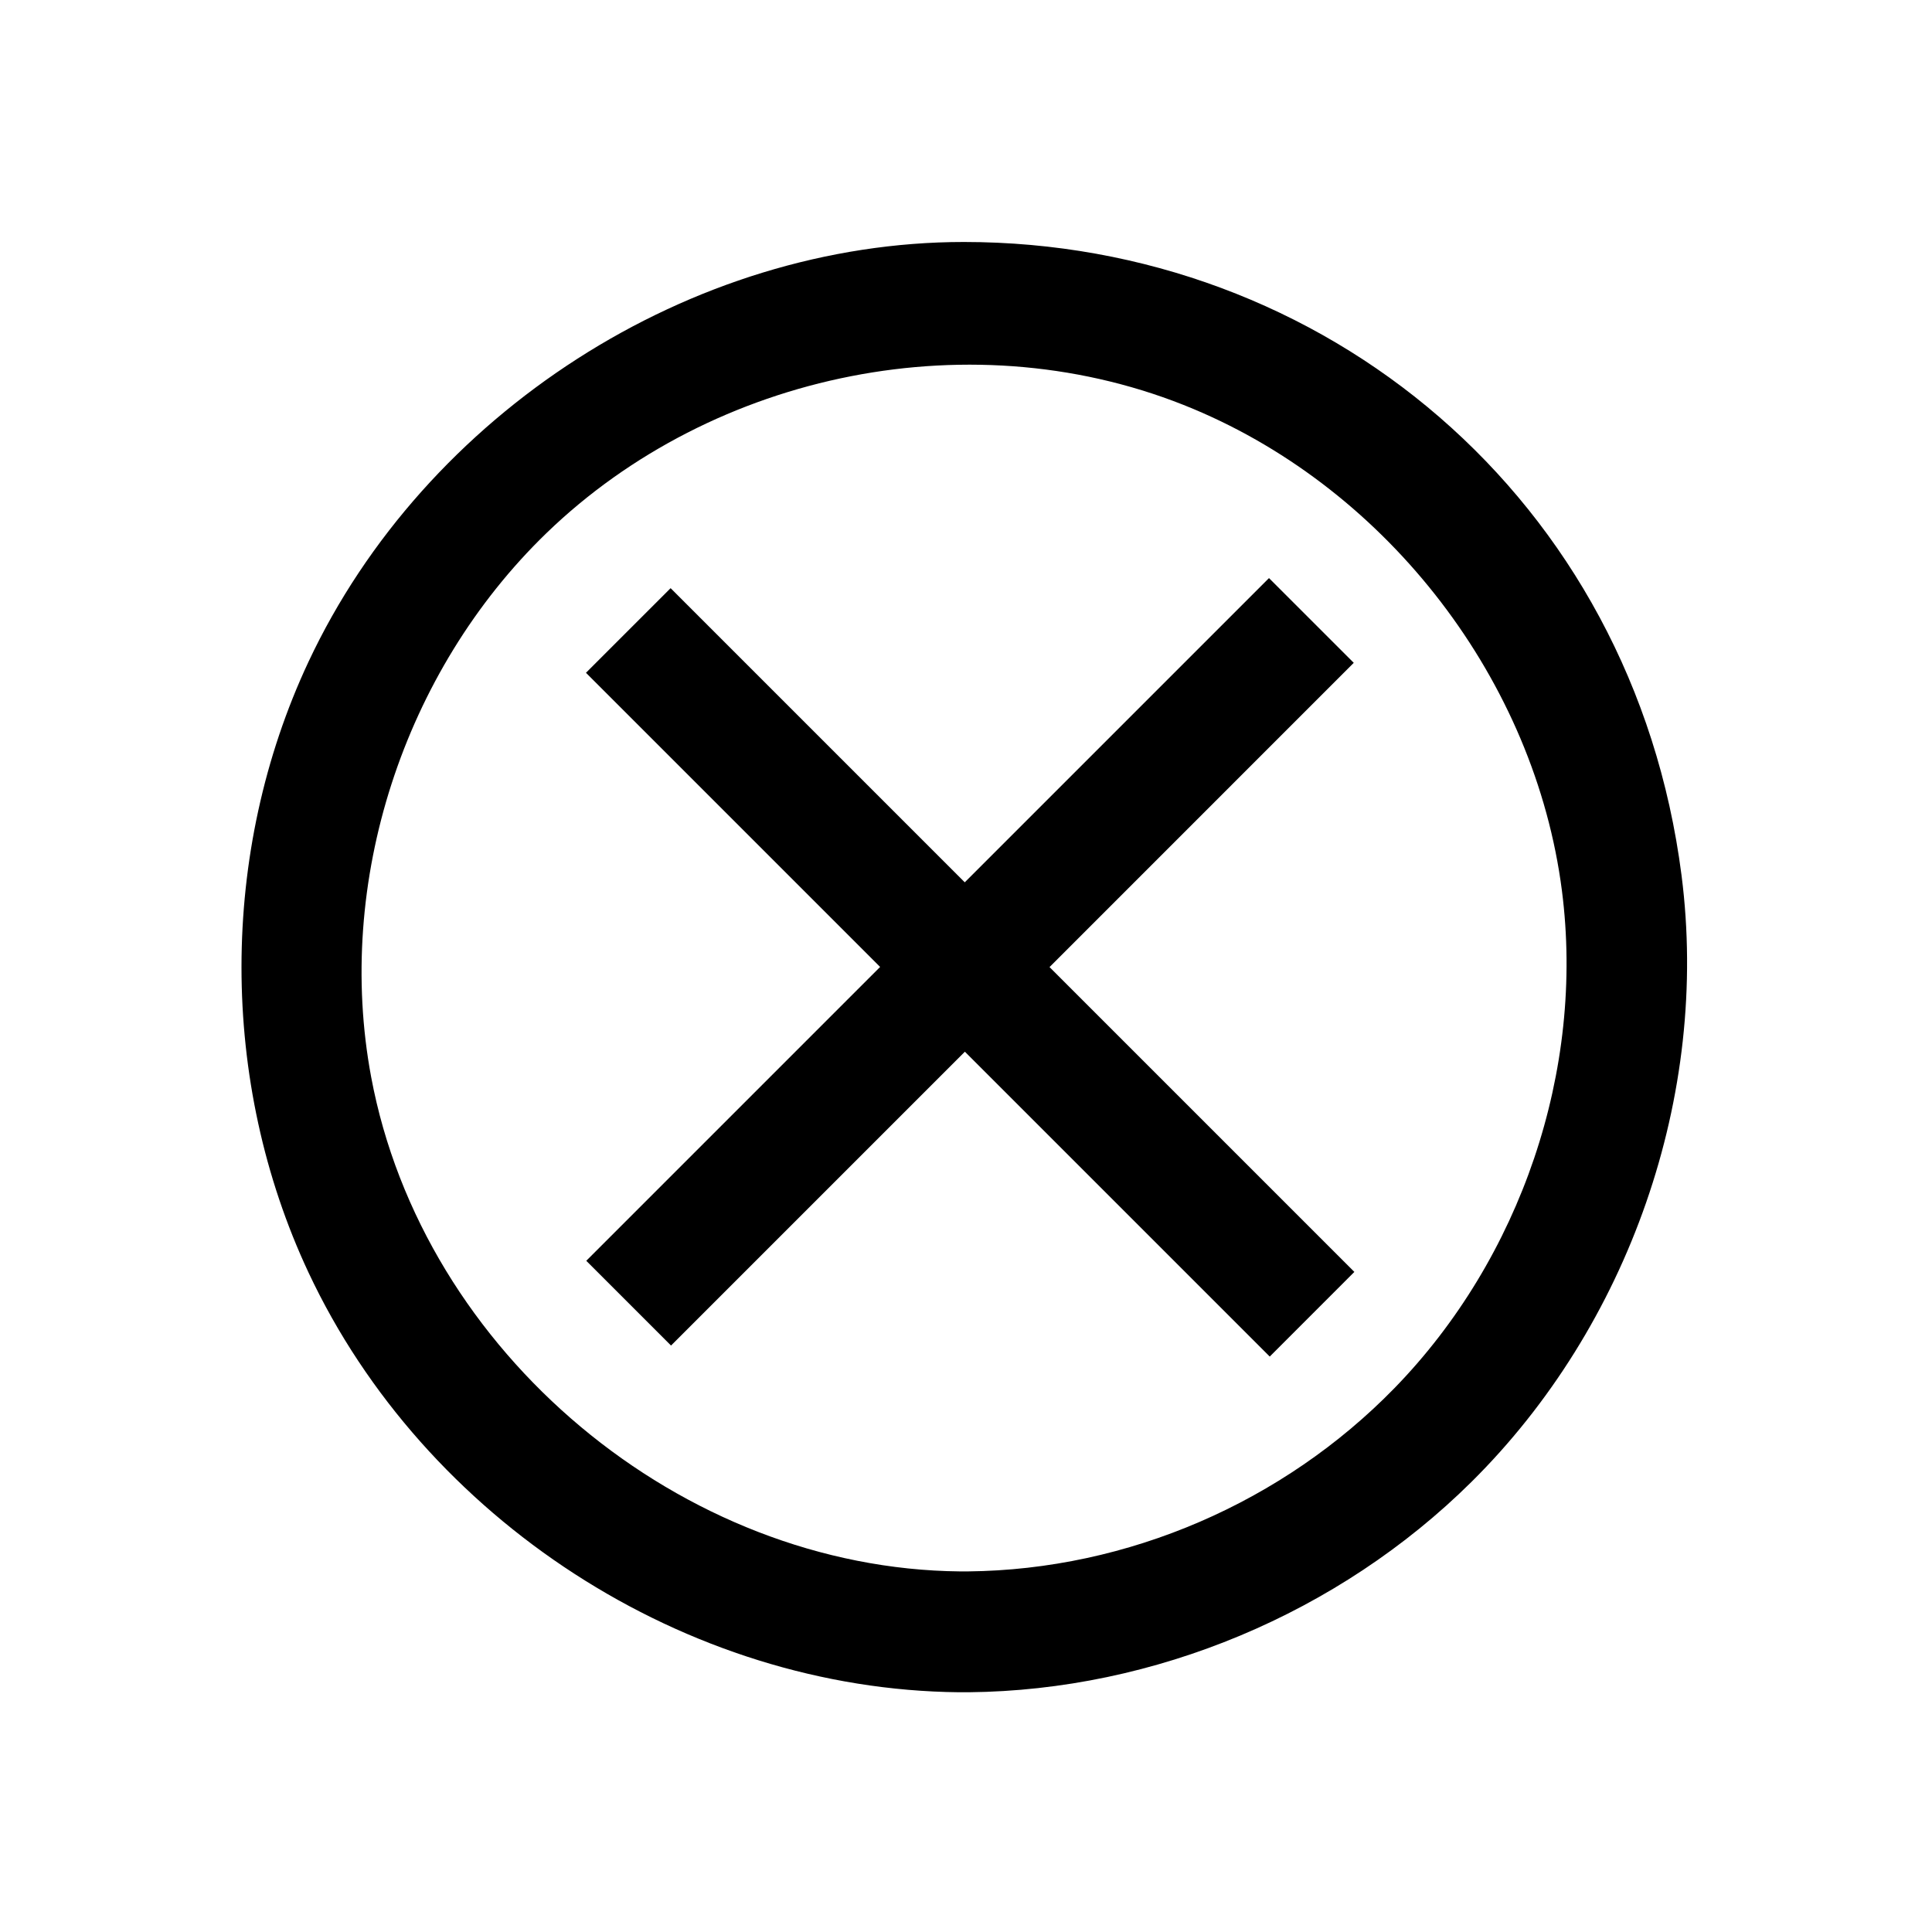
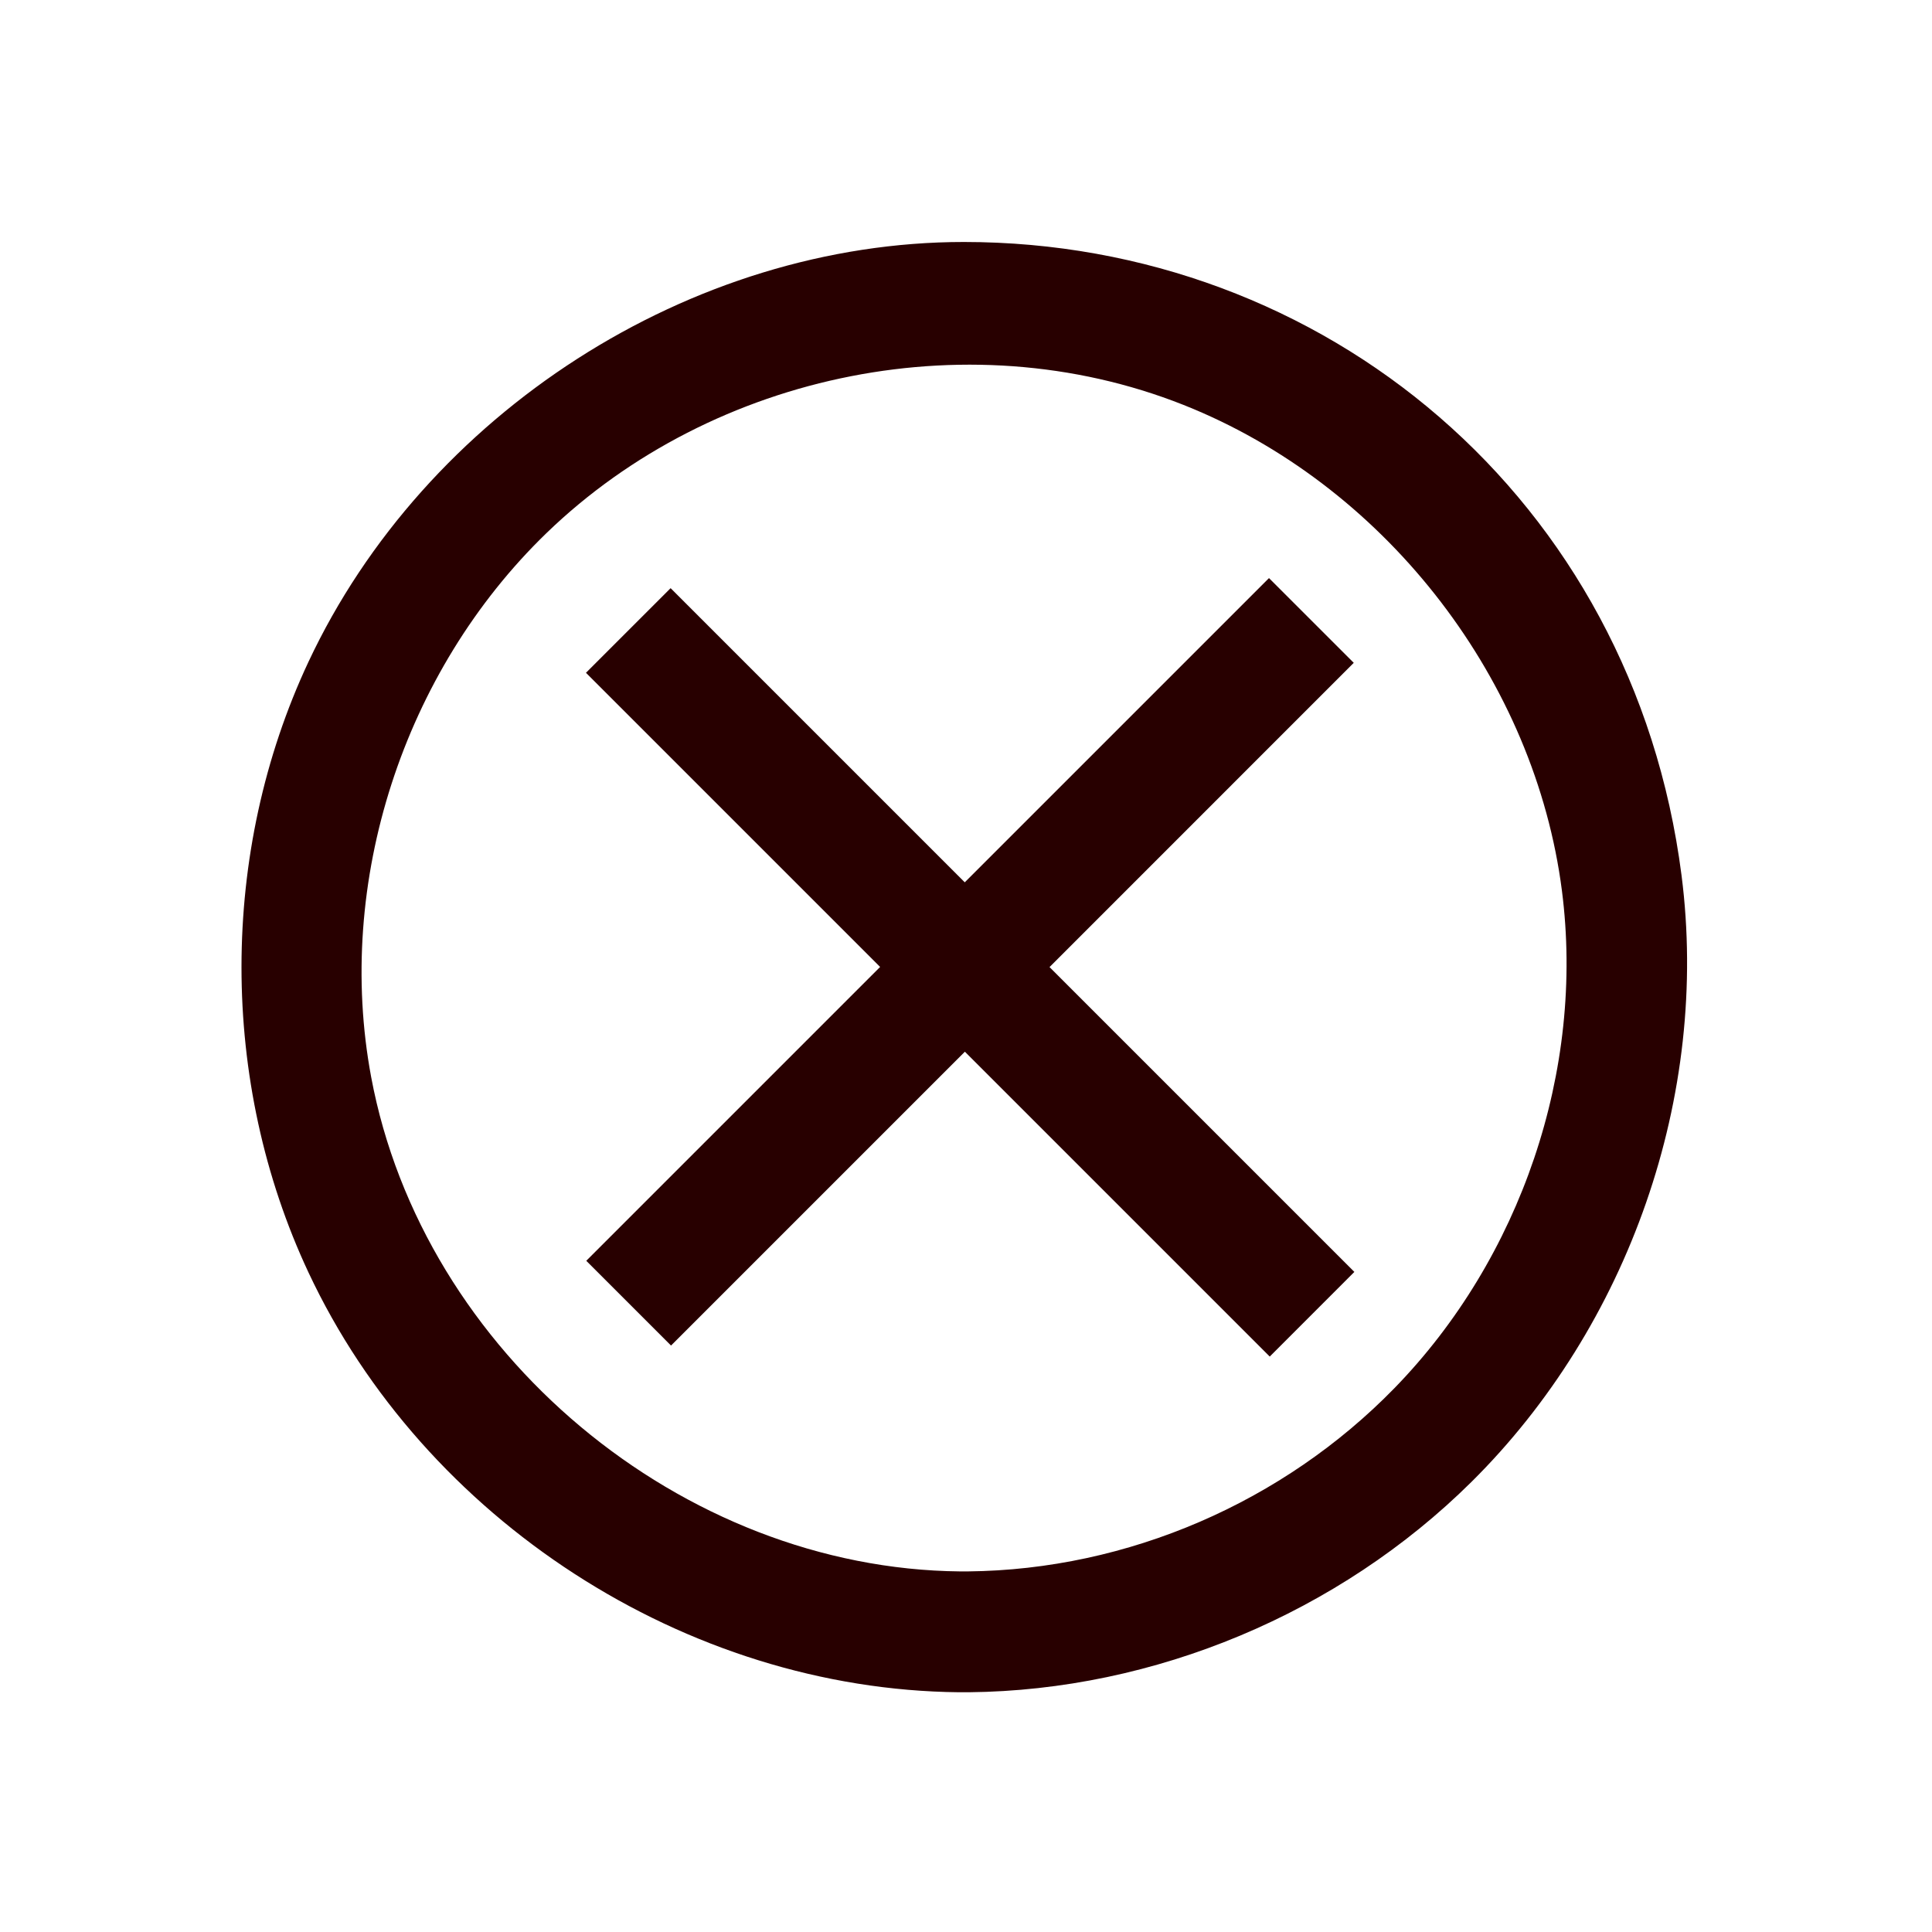
- <svg xmlns="http://www.w3.org/2000/svg" fill="#000000" width="800px" height="800px" viewBox="0 0 64 64" version="1.1" xml:space="preserve" style="fill-rule:evenodd;clip-rule:evenodd;stroke-linejoin:round;stroke-miterlimit:2;">
+ <svg xmlns="http://www.w3.org/2000/svg" fill="#280000" width="800px" height="800px" viewBox="0 0 64 64" version="1.1" xml:space="preserve" style="fill-rule:evenodd;clip-rule:evenodd;stroke-linejoin:round;stroke-miterlimit:2;">
  <rect id="Icons" x="-704" y="-64" width="1280" height="800" style="fill:none;" />
  <g id="Icons1">
    <g id="Strike">

</g>
    <g id="H1">

</g>
    <g id="H2">

</g>
    <g id="H3">

</g>
    <g id="list-ul">

</g>
    <g id="hamburger-1">

</g>
    <g id="hamburger-2">

</g>
    <g id="list-ol">

</g>
    <g id="list-task">

</g>
    <g id="trash">

</g>
    <g id="vertical-menu">

</g>
    <g id="horizontal-menu">

</g>
    <g id="sidebar-2">

</g>
    <g id="Pen">

</g>
    <g id="Pen1">

</g>
    <g id="clock">

</g>
    <g id="external-link">

</g>
    <g id="hr">

</g>
    <g id="info">

</g>
    <g id="warning">

</g>
    <path id="error-circle" d="M32.085,56.058c6.165,-0.059 12.268,-2.619 16.657,-6.966c5.213,-5.164 7.897,-12.803 6.961,-20.096c-1.605,-12.499 -11.855,-20.98 -23.772,-20.98c-9.053,0 -17.853,5.677 -21.713,13.909c-2.955,6.302 -2.96,13.911 0,20.225c3.832,8.174 12.488,13.821 21.559,13.908c0.103,0.001 0.205,0.001 0.308,0Zm-0.282,-4.003c-9.208,-0.089 -17.799,-7.227 -19.508,-16.378c-1.204,-6.452 1.07,-13.433 5.805,-18.015c5.53,-5.35 14.22,-7.143 21.445,-4.11c6.466,2.714 11.304,9.014 12.196,15.955c0.764,5.949 -1.366,12.184 -5.551,16.48c-3.672,3.767 -8.82,6.016 -14.131,6.068c-0.085,0 -0.171,0 -0.256,0Zm-12.382,-10.29l9.734,-9.734l-9.744,-9.744l2.804,-2.803l9.744,9.744l10.078,-10.078l2.808,2.807l-10.078,10.079l10.098,10.098l-2.803,2.804l-10.099,-10.099l-9.734,9.734l-2.808,-2.808Z" />
    <g id="plus-circle">

</g>
    <g id="minus-circle">

</g>
    <g id="vue">

</g>
    <g id="cog">

</g>
    <g id="logo">

</g>
    <g id="radio-check">

</g>
    <g id="eye-slash">

</g>
    <g id="eye">

</g>
    <g id="toggle-off">

</g>
    <g id="shredder">

</g>
    <g id="spinner--loading--dots-">

</g>
    <g id="react">

</g>
    <g id="check-selected">

</g>
    <g id="turn-off">

</g>
    <g id="code-block">

</g>
    <g id="user">

</g>
    <g id="coffee-bean">

</g>
    <g id="coffee-beans">
      <g id="coffee-bean1">

</g>
    </g>
    <g id="coffee-bean-filled">

</g>
    <g id="coffee-beans-filled">
      <g id="coffee-bean2">

</g>
    </g>
    <g id="clipboard">

</g>
    <g id="clipboard-paste">

</g>
    <g id="clipboard-copy">

</g>
    <g id="Layer1">

</g>
  </g>
</svg>
